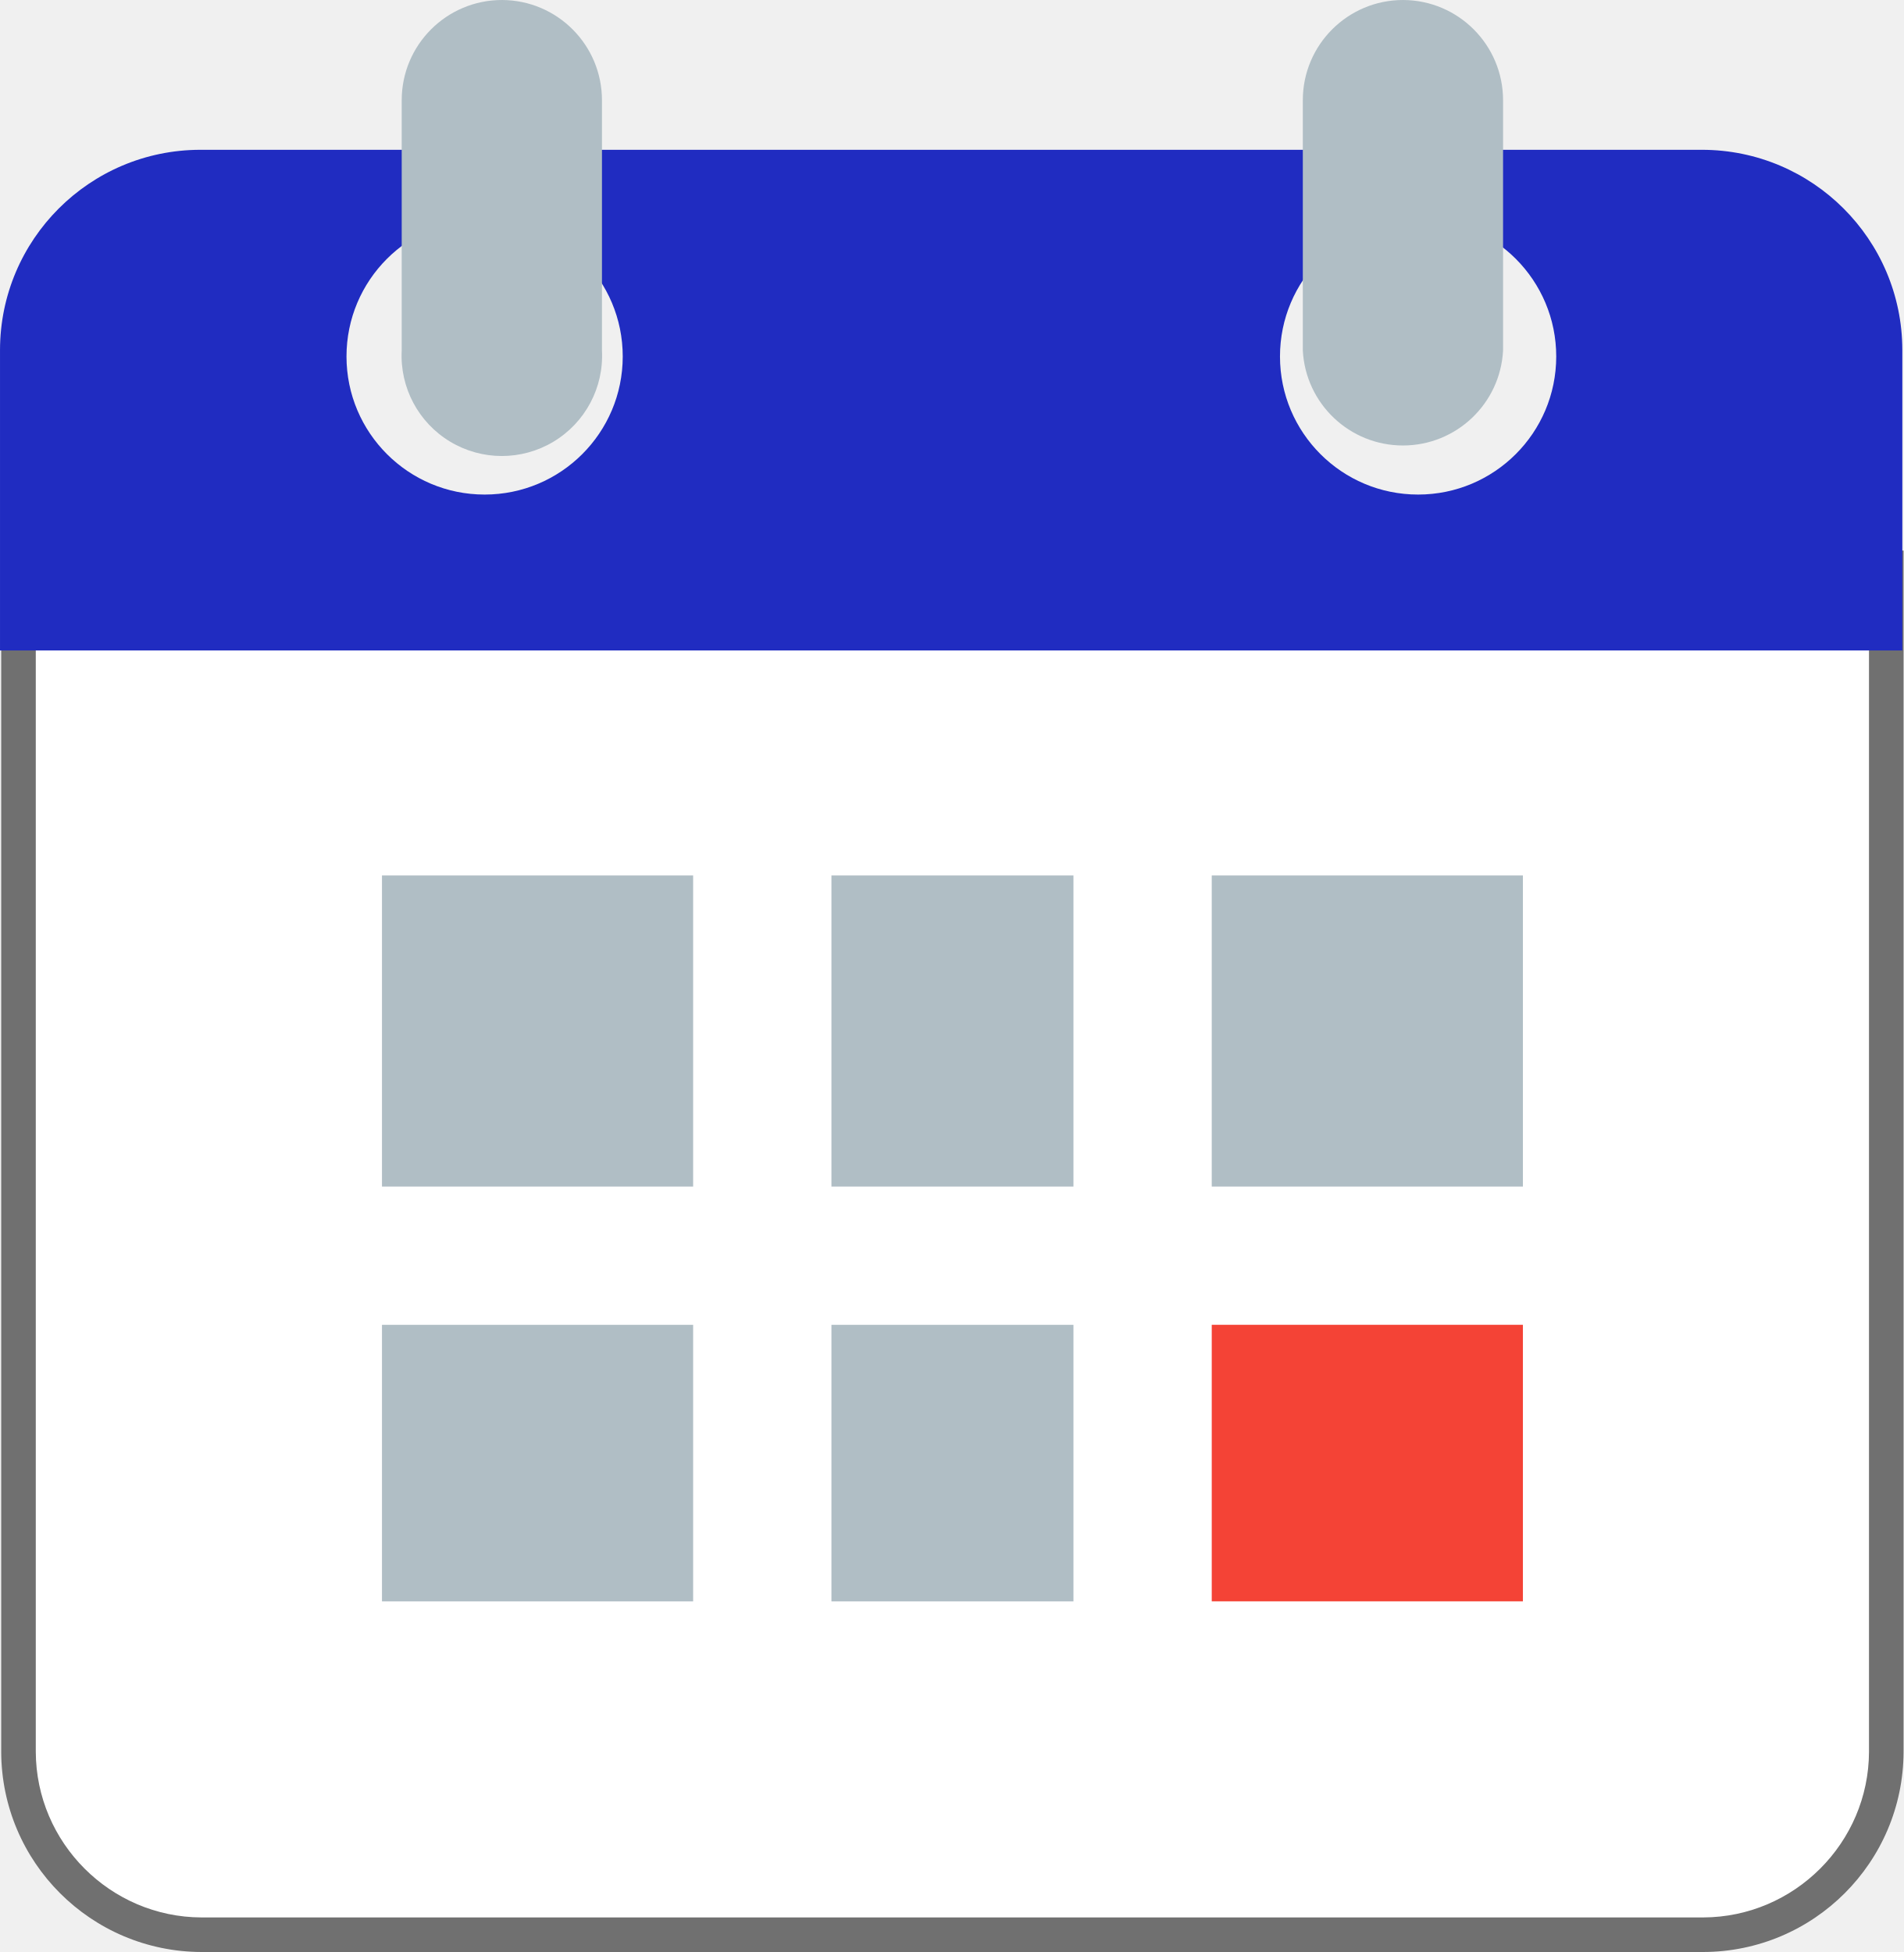
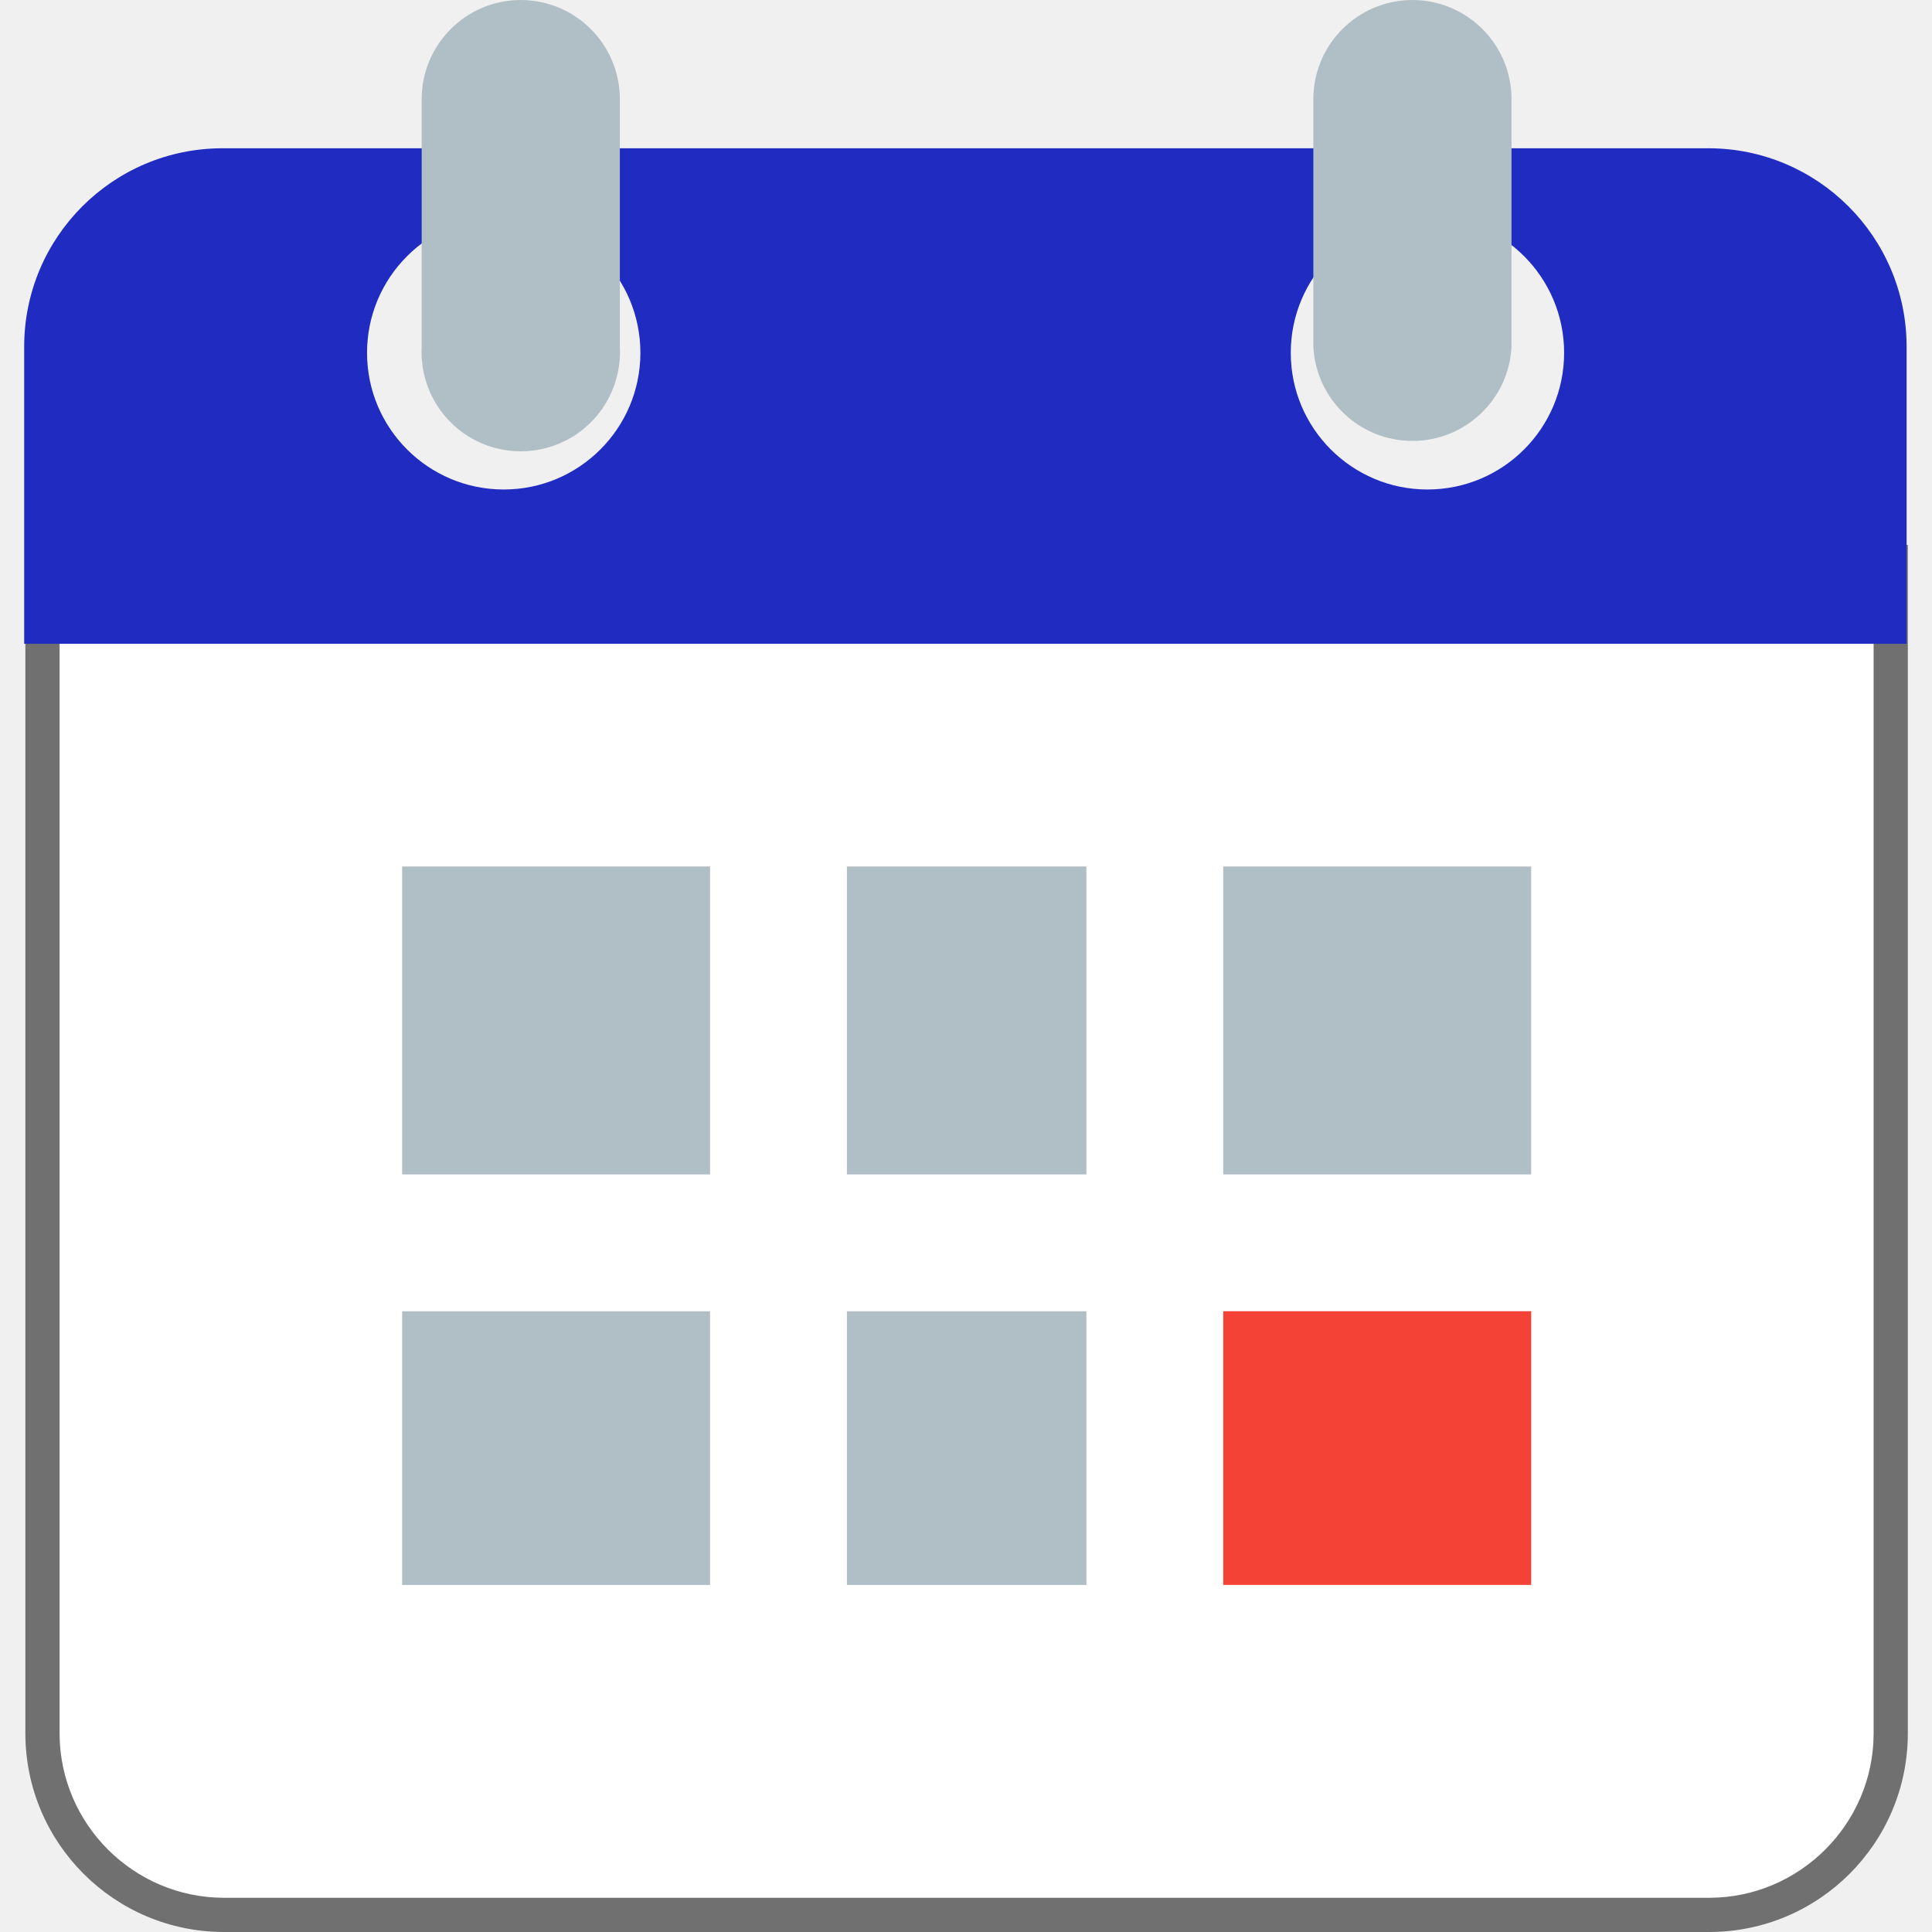
- <svg xmlns="http://www.w3.org/2000/svg" width="55.058" height="56.471" viewBox="0 0 55.058 56.471">
+ <svg xmlns="http://www.w3.org/2000/svg" width="62" height="62" viewBox="0 0 55.058 56.471">
  <g id="planner" transform="translate(-4.965 -3)">
    <g id="Path_67" data-name="Path 67" transform="translate(0 4.928)" fill="#fff">
      <path d="M 54.23 54.043 L 10.792 54.043 C 9.381 54.039 8.054 53.487 7.055 52.488 C 6.056 51.489 5.504 50.162 5.5 48.75 L 5.5 14.5 L 59.523 14.5 L 59.523 48.751 C 59.519 50.162 58.967 51.489 57.968 52.488 C 56.969 53.487 55.642 54.039 54.23 54.043 Z" stroke="none" />
      <path d="M 54.228 53.543 C 56.864 53.535 59.015 51.384 59.023 48.751 L 59.023 15 L 6 15 L 6 48.748 C 6.008 51.384 8.159 53.535 10.792 53.543 L 54.228 53.543 M 54.231 54.543 L 10.792 54.543 C 7.597 54.534 5.009 51.946 5 48.751 L 5 14 L 60.023 14 L 60.023 48.751 C 60.014 51.946 57.426 54.534 54.231 54.543 Z" stroke="none" fill="#707070" />
    </g>
    <path id="Subtraction_3" data-name="Subtraction 3" d="M14343,20630.8h-55.022v-8.693a5.8,5.8,0,0,1,5.787-5.791l43.441,0a5.8,5.8,0,0,1,5.794,5.787Zm-14.011-12.5a3.995,3.995,0,1,0,.011,0Zm-27,0a3.995,3.995,0,1,0,.011,0Z" transform="translate(-14283.013 -20608.982)" fill="#202cc1" />
    <g id="Group_60" data-name="Group 60" transform="translate(16.584 3)">
      <path id="Path_69" data-name="Path 69" d="M33.9,3A2.9,2.9,0,0,0,31,5.9v7.24a2.9,2.9,0,0,0,5.792,0V5.9A2.9,2.9,0,0,0,33.9,3Z" transform="translate(-4.937 -3)" fill="#b0bec5" />
      <path id="Path_70" data-name="Path 70" d="M15.9,3A2.9,2.9,0,0,0,13,5.9v7.24a2.9,2.9,0,1,0,5.792,0V5.9A2.9,2.9,0,0,0,15.9,3Z" transform="translate(-13 -3)" fill="#b0bec5" />
    </g>
    <g id="Group_61" data-name="Group 61" transform="translate(16.306 28.688)">
      <rect id="Rectangle_172" data-name="Rectangle 172" width="9" height="9" transform="translate(-0.293 -0.361)" fill="#b0bec5" />
      <rect id="Rectangle_173" data-name="Rectangle 173" width="7" height="9" transform="translate(12.707 -0.361)" fill="#b0bec5" />
      <rect id="Rectangle_174" data-name="Rectangle 174" width="9" height="9" transform="translate(23.707 -0.361)" fill="#b0bec5" />
      <rect id="Rectangle_175" data-name="Rectangle 175" width="9" height="8" transform="translate(-0.293 12.639)" fill="#b0bec5" />
      <rect id="Rectangle_176" data-name="Rectangle 176" width="7" height="8" transform="translate(12.707 12.639)" fill="#b0bec5" />
    </g>
    <rect id="Rectangle_177" data-name="Rectangle 177" width="9" height="8" transform="translate(40.013 41.326)" fill="#f44336" />
  </g>
</svg>
